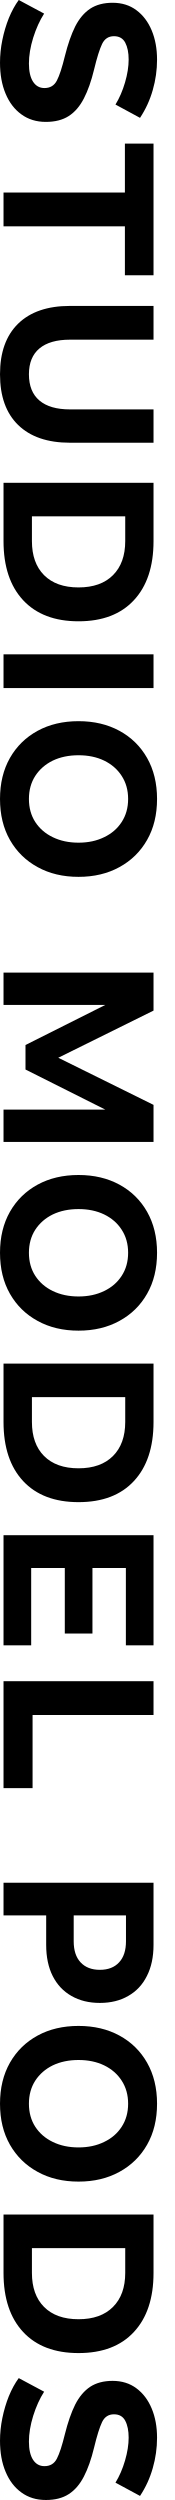
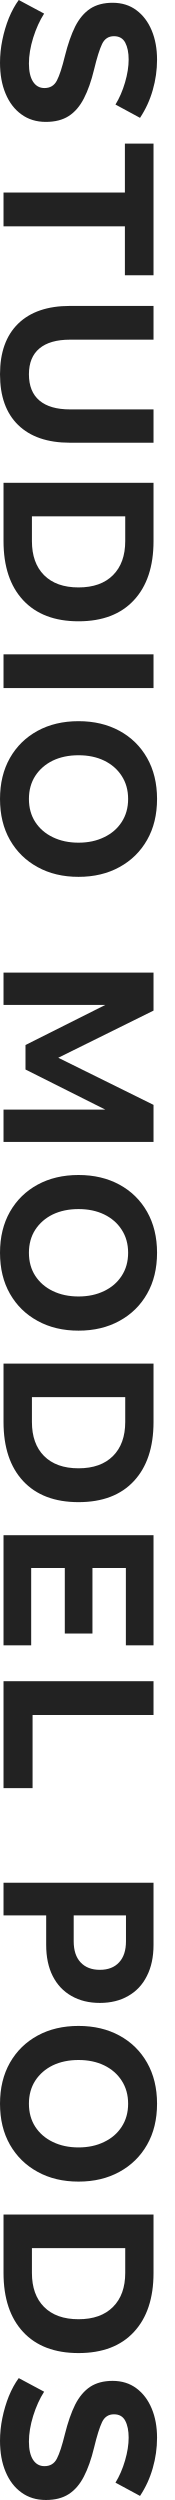
<svg xmlns="http://www.w3.org/2000/svg" width="7" height="100" viewBox="0 0 7 100" fill="none">
-   <path d="M1.765 0.544C1.588 0.821 1.443 1.143 1.328 1.508C1.214 1.877 1.157 2.221 1.157 2.541C1.157 2.852 1.211 3.094 1.32 3.265C1.431 3.437 1.584 3.522 1.778 3.522C2.007 3.522 2.172 3.422 2.275 3.222C2.378 3.025 2.485 2.697 2.597 2.237C2.714 1.768 2.851 1.375 3.008 1.058C3.168 0.744 3.368 0.507 3.608 0.347C3.848 0.19 4.147 0.111 4.504 0.111C4.875 0.111 5.192 0.21 5.455 0.407C5.721 0.604 5.925 0.874 6.068 1.217C6.211 1.56 6.282 1.95 6.282 2.387C6.282 2.798 6.225 3.202 6.111 3.599C5.999 3.996 5.829 4.368 5.601 4.714L4.619 4.182C4.776 3.925 4.904 3.631 5.001 3.299C5.098 2.968 5.146 2.662 5.146 2.382C5.146 2.105 5.101 1.88 5.009 1.705C4.918 1.534 4.768 1.448 4.559 1.448C4.342 1.448 4.184 1.551 4.084 1.757C3.984 1.965 3.877 2.308 3.762 2.785C3.651 3.245 3.515 3.629 3.355 3.938C3.195 4.249 2.994 4.484 2.751 4.641C2.508 4.798 2.202 4.876 1.834 4.876C1.457 4.876 1.131 4.776 0.857 4.576C0.583 4.379 0.371 4.102 0.223 3.745C0.074 3.391 -0 2.978 -0 2.507C-0 2.21 0.031 1.907 0.094 1.598C0.157 1.29 0.244 0.997 0.355 0.72C0.47 0.443 0.601 0.203 0.75 -0L1.765 0.544ZM4.996 7.702L4.996 5.744L6.141 5.744L6.141 11.01L4.996 11.01L4.996 9.052L0.141 9.052L0.141 7.702L4.996 7.702ZM6.141 16.376L6.141 17.709L2.798 17.709C1.901 17.709 1.21 17.472 0.724 16.998C0.241 16.526 -0 15.851 -0 14.971C-0 14.097 0.241 13.422 0.724 12.948C1.21 12.474 1.901 12.237 2.798 12.237L6.141 12.237L6.141 13.587L2.798 13.587C2.264 13.587 1.857 13.704 1.577 13.938C1.297 14.172 1.157 14.517 1.157 14.971C1.157 15.434 1.297 15.784 1.577 16.021C1.857 16.258 2.264 16.376 2.798 16.376L6.141 16.376ZM6.141 19.311L6.141 21.646C6.141 22.658 5.879 23.445 5.356 24.008C4.836 24.57 4.098 24.852 3.141 24.852C2.187 24.852 1.448 24.57 0.925 24.008C0.403 23.445 0.141 22.658 0.141 21.646L0.141 19.311L6.141 19.311ZM1.277 21.646C1.277 22.226 1.438 22.679 1.761 23.005C2.087 23.333 2.547 23.497 3.141 23.497C3.735 23.497 4.195 23.333 4.521 23.005C4.846 22.679 5.009 22.226 5.009 21.646L5.009 20.652L1.277 20.652L1.277 21.646ZM6.141 26.174L6.141 27.523L0.141 27.523L0.141 26.174L6.141 26.174ZM1.504 29.233C1.975 28.976 2.521 28.847 3.141 28.847C3.761 28.847 4.306 28.976 4.778 29.233C5.249 29.49 5.618 29.851 5.883 30.317C6.149 30.785 6.282 31.333 6.282 31.958C6.282 32.587 6.149 33.134 5.883 33.599C5.618 34.065 5.249 34.427 4.778 34.684C4.306 34.944 3.761 35.074 3.141 35.074C2.521 35.074 1.975 34.944 1.504 34.684C1.033 34.427 0.664 34.065 0.398 33.599C0.133 33.134 -0 32.587 -0 31.958C-0 31.333 0.133 30.785 0.398 30.317C0.664 29.851 1.033 29.49 1.504 29.233ZM2.112 33.488C2.412 33.634 2.755 33.707 3.141 33.707C3.527 33.707 3.868 33.634 4.165 33.488C4.465 33.345 4.699 33.142 4.868 32.88C5.039 32.617 5.125 32.31 5.125 31.958C5.125 31.607 5.039 31.3 4.868 31.037C4.699 30.774 4.465 30.57 4.165 30.424C3.868 30.281 3.527 30.21 3.141 30.21C2.755 30.21 2.412 30.281 2.112 30.424C1.815 30.57 1.581 30.774 1.41 31.037C1.241 31.3 1.157 31.607 1.157 31.958C1.157 32.31 1.241 32.617 1.41 32.88C1.581 33.142 1.815 33.345 2.112 33.488ZM6.141 38.903L6.141 40.424L2.331 42.31L6.141 44.195L6.141 45.678L0.141 45.678L0.141 44.384L4.212 44.384L1.02 42.781L1.02 41.8L4.212 40.197L0.141 40.197L0.141 38.903L6.141 38.903ZM1.504 47.386C1.975 47.129 2.521 47 3.141 47C3.761 47 4.306 47.129 4.778 47.386C5.249 47.643 5.618 48.004 5.883 48.47C6.149 48.938 6.282 49.485 6.282 50.111C6.282 50.739 6.149 51.287 5.883 51.752C5.618 52.218 5.249 52.579 4.778 52.836C4.306 53.096 3.761 53.226 3.141 53.226C2.521 53.226 1.975 53.096 1.504 52.836C1.033 52.579 0.664 52.218 0.398 51.752C0.133 51.287 -0 50.739 -0 50.111C-0 49.485 0.133 48.938 0.398 48.47C0.664 48.004 1.033 47.643 1.504 47.386ZM2.112 51.641C2.412 51.786 2.755 51.859 3.141 51.859C3.527 51.859 3.868 51.786 4.165 51.641C4.465 51.498 4.699 51.295 4.868 51.032C5.039 50.77 5.125 50.462 5.125 50.111C5.125 49.76 5.039 49.453 4.868 49.19C4.699 48.927 4.465 48.723 4.165 48.577C3.868 48.434 3.527 48.363 3.141 48.363C2.755 48.363 2.412 48.434 2.112 48.577C1.815 48.723 1.581 48.927 1.41 49.19C1.241 49.453 1.157 49.76 1.157 50.111C1.157 50.462 1.241 50.77 1.41 51.032C1.581 51.295 1.815 51.498 2.112 51.641ZM6.141 54.545L6.141 56.88C6.141 57.892 5.879 58.679 5.356 59.242C4.836 59.804 4.098 60.086 3.141 60.086C2.187 60.086 1.448 59.804 0.925 59.242C0.403 58.679 0.141 57.892 0.141 56.88L0.141 54.545L6.141 54.545ZM1.277 56.88C1.277 57.46 1.438 57.913 1.761 58.239C2.087 58.567 2.547 58.732 3.141 58.732C3.735 58.732 4.195 58.567 4.521 58.239C4.846 57.913 5.009 57.46 5.009 56.88L5.009 55.886L1.277 55.886L1.277 56.88ZM6.141 61.408L6.141 65.813L5.035 65.813L5.035 62.719L3.698 62.719L3.698 65.342L2.592 65.342L2.592 62.719L1.247 62.719L1.247 65.813L0.141 65.813L0.141 61.408L6.141 61.408ZM6.141 67.249L6.141 68.599L1.303 68.599L1.303 71.526L0.141 71.526L0.141 67.249L6.141 67.249ZM6.141 75.309L6.141 77.794C6.141 78.28 6.052 78.695 5.875 79.041C5.701 79.39 5.452 79.655 5.129 79.838C4.809 80.024 4.431 80.117 3.994 80.117C3.559 80.117 3.181 80.024 2.858 79.838C2.535 79.655 2.285 79.39 2.108 79.041C1.934 78.695 1.847 78.28 1.847 77.794L1.847 76.616L0.141 76.616L0.141 75.309L6.141 75.309ZM2.948 77.653C2.948 78.016 3.039 78.296 3.222 78.493C3.408 78.693 3.665 78.793 3.994 78.793C4.325 78.793 4.582 78.693 4.765 78.493C4.948 78.296 5.039 78.016 5.039 77.653L5.039 76.616L2.948 76.616L2.948 77.653ZM1.504 81.423C1.975 81.166 2.521 81.037 3.141 81.037C3.761 81.037 4.306 81.166 4.778 81.423C5.249 81.68 5.618 82.041 5.883 82.507C6.149 82.975 6.282 83.523 6.282 84.148C6.282 84.777 6.149 85.324 5.883 85.79C5.618 86.255 5.249 86.617 4.778 86.874C4.306 87.134 3.761 87.264 3.141 87.264C2.521 87.264 1.975 87.134 1.504 86.874C1.033 86.617 0.664 86.255 0.398 85.79C0.133 85.324 -0 84.777 -0 84.148C-0 83.523 0.133 82.975 0.398 82.507C0.664 82.041 1.033 81.68 1.504 81.423ZM2.112 85.678C2.412 85.824 2.755 85.897 3.141 85.897C3.527 85.897 3.868 85.824 4.165 85.678C4.465 85.535 4.699 85.332 4.868 85.07C5.039 84.807 5.125 84.5 5.125 84.148C5.125 83.797 5.039 83.49 4.868 83.227C4.699 82.964 4.465 82.76 4.165 82.614C3.868 82.471 3.527 82.4 3.141 82.4C2.755 82.4 2.412 82.471 2.112 82.614C1.815 82.76 1.581 82.964 1.41 83.227C1.241 83.49 1.157 83.797 1.157 84.148C1.157 84.5 1.241 84.807 1.41 85.07C1.581 85.332 1.815 85.535 2.112 85.678ZM6.141 88.582L6.141 90.918C6.141 91.929 5.879 92.716 5.356 93.279C4.836 93.842 4.098 94.123 3.141 94.123C2.187 94.123 1.448 93.842 0.925 93.279C0.403 92.716 0.141 91.929 0.141 90.918L0.141 88.582L6.141 88.582ZM1.277 90.918C1.277 91.498 1.438 91.95 1.761 92.276C2.087 92.605 2.547 92.769 3.141 92.769C3.735 92.769 4.195 92.605 4.521 92.276C4.846 91.95 5.009 91.498 5.009 90.918L5.009 89.924L1.277 89.924L1.277 90.918ZM1.765 95.668C1.588 95.945 1.443 96.266 1.328 96.632C1.214 97.001 1.157 97.345 1.157 97.665C1.157 97.976 1.211 98.218 1.32 98.389C1.431 98.56 1.584 98.646 1.778 98.646C2.007 98.646 2.172 98.546 2.275 98.346C2.378 98.149 2.485 97.82 2.597 97.361C2.714 96.892 2.851 96.499 3.008 96.182C3.168 95.868 3.368 95.631 3.608 95.471C3.848 95.314 4.147 95.235 4.504 95.235C4.875 95.235 5.192 95.334 5.455 95.531C5.721 95.728 5.925 95.998 6.068 96.341C6.211 96.683 6.282 97.073 6.282 97.51C6.282 97.922 6.225 98.326 6.111 98.723C5.999 99.12 5.829 99.492 5.601 99.837L4.619 99.306C4.776 99.049 4.904 98.755 5.001 98.423C5.098 98.092 5.146 97.786 5.146 97.506C5.146 97.229 5.101 97.003 5.009 96.829C4.918 96.658 4.768 96.572 4.559 96.572C4.342 96.572 4.184 96.675 4.084 96.88C3.984 97.089 3.877 97.432 3.762 97.909C3.651 98.369 3.515 98.753 3.355 99.062C3.195 99.373 2.994 99.607 2.751 99.764C2.508 99.922 2.202 100 1.834 100C1.457 100 1.131 99.9 0.857 99.7C0.583 99.503 0.371 99.226 0.223 98.869C0.074 98.515 -0 98.102 -0 97.63C-0 97.333 0.031 97.031 0.094 96.722C0.157 96.413 0.244 96.121 0.355 95.844C0.47 95.566 0.601 95.326 0.75 95.124L1.765 95.668Z" fill="#000000" />
+   <path d="M1.765 0.544C1.588 0.821 1.443 1.143 1.328 1.508C1.214 1.877 1.157 2.221 1.157 2.541C1.157 2.852 1.211 3.094 1.32 3.265C1.431 3.437 1.584 3.522 1.778 3.522C2.007 3.522 2.172 3.422 2.275 3.222C2.378 3.025 2.485 2.697 2.597 2.237C2.714 1.768 2.851 1.375 3.008 1.058C3.168 0.744 3.368 0.507 3.608 0.347C3.848 0.19 4.147 0.111 4.504 0.111C4.875 0.111 5.192 0.21 5.455 0.407C5.721 0.604 5.925 0.874 6.068 1.217C6.211 1.56 6.282 1.95 6.282 2.387C6.282 2.798 6.225 3.202 6.111 3.599C5.999 3.996 5.829 4.368 5.601 4.714L4.619 4.182C4.776 3.925 4.904 3.631 5.001 3.299C5.098 2.968 5.146 2.662 5.146 2.382C5.146 2.105 5.101 1.88 5.009 1.705C4.918 1.534 4.768 1.448 4.559 1.448C4.342 1.448 4.184 1.551 4.084 1.757C3.984 1.965 3.877 2.308 3.762 2.785C3.651 3.245 3.515 3.629 3.355 3.938C3.195 4.249 2.994 4.484 2.751 4.641C2.508 4.798 2.202 4.876 1.834 4.876C1.457 4.876 1.131 4.776 0.857 4.576C0.583 4.379 0.371 4.102 0.223 3.745C0.074 3.391 -0 2.978 -0 2.507C-0 2.21 0.031 1.907 0.094 1.598C0.157 1.29 0.244 0.997 0.355 0.72C0.47 0.443 0.601 0.203 0.75 -0L1.765 0.544ZM4.996 7.702L4.996 5.744L6.141 5.744L6.141 11.01L4.996 11.01L4.996 9.052L0.141 9.052L0.141 7.702L4.996 7.702ZM6.141 16.376L6.141 17.709L2.798 17.709C1.901 17.709 1.21 17.472 0.724 16.998C0.241 16.526 -0 15.851 -0 14.971C-0 14.097 0.241 13.422 0.724 12.948C1.21 12.474 1.901 12.237 2.798 12.237L6.141 12.237L6.141 13.587L2.798 13.587C2.264 13.587 1.857 13.704 1.577 13.938C1.297 14.172 1.157 14.517 1.157 14.971C1.157 15.434 1.297 15.784 1.577 16.021C1.857 16.258 2.264 16.376 2.798 16.376L6.141 16.376ZM6.141 19.311L6.141 21.646C6.141 22.658 5.879 23.445 5.356 24.008C4.836 24.57 4.098 24.852 3.141 24.852C2.187 24.852 1.448 24.57 0.925 24.008C0.403 23.445 0.141 22.658 0.141 21.646L0.141 19.311L6.141 19.311ZM1.277 21.646C1.277 22.226 1.438 22.679 1.761 23.005C2.087 23.333 2.547 23.497 3.141 23.497C3.735 23.497 4.195 23.333 4.521 23.005C4.846 22.679 5.009 22.226 5.009 21.646L5.009 20.652L1.277 20.652L1.277 21.646ZM6.141 26.174L6.141 27.523L0.141 27.523L0.141 26.174L6.141 26.174ZM1.504 29.233C1.975 28.976 2.521 28.847 3.141 28.847C3.761 28.847 4.306 28.976 4.778 29.233C5.249 29.49 5.618 29.851 5.883 30.317C6.149 30.785 6.282 31.333 6.282 31.958C6.282 32.587 6.149 33.134 5.883 33.599C5.618 34.065 5.249 34.427 4.778 34.684C4.306 34.944 3.761 35.074 3.141 35.074C2.521 35.074 1.975 34.944 1.504 34.684C1.033 34.427 0.664 34.065 0.398 33.599C0.133 33.134 -0 32.587 -0 31.958C-0 31.333 0.133 30.785 0.398 30.317C0.664 29.851 1.033 29.49 1.504 29.233ZM2.112 33.488C2.412 33.634 2.755 33.707 3.141 33.707C3.527 33.707 3.868 33.634 4.165 33.488C4.465 33.345 4.699 33.142 4.868 32.88C5.039 32.617 5.125 32.31 5.125 31.958C5.125 31.607 5.039 31.3 4.868 31.037C4.699 30.774 4.465 30.57 4.165 30.424C3.868 30.281 3.527 30.21 3.141 30.21C2.755 30.21 2.412 30.281 2.112 30.424C1.815 30.57 1.581 30.774 1.41 31.037C1.241 31.3 1.157 31.607 1.157 31.958C1.157 32.31 1.241 32.617 1.41 32.88C1.581 33.142 1.815 33.345 2.112 33.488ZM6.141 38.903L6.141 40.424L2.331 42.31L6.141 44.195L6.141 45.678L0.141 45.678L0.141 44.384L4.212 44.384L1.02 42.781L1.02 41.8L4.212 40.197L0.141 40.197L0.141 38.903L6.141 38.903ZM1.504 47.386C1.975 47.129 2.521 47 3.141 47C3.761 47 4.306 47.129 4.778 47.386C5.249 47.643 5.618 48.004 5.883 48.47C6.149 48.938 6.282 49.485 6.282 50.111C6.282 50.739 6.149 51.287 5.883 51.752C5.618 52.218 5.249 52.579 4.778 52.836C4.306 53.096 3.761 53.226 3.141 53.226C2.521 53.226 1.975 53.096 1.504 52.836C1.033 52.579 0.664 52.218 0.398 51.752C0.133 51.287 -0 50.739 -0 50.111C-0 49.485 0.133 48.938 0.398 48.47C0.664 48.004 1.033 47.643 1.504 47.386ZM2.112 51.641C2.412 51.786 2.755 51.859 3.141 51.859C3.527 51.859 3.868 51.786 4.165 51.641C4.465 51.498 4.699 51.295 4.868 51.032C5.039 50.77 5.125 50.462 5.125 50.111C5.125 49.76 5.039 49.453 4.868 49.19C4.699 48.927 4.465 48.723 4.165 48.577C3.868 48.434 3.527 48.363 3.141 48.363C2.755 48.363 2.412 48.434 2.112 48.577C1.815 48.723 1.581 48.927 1.41 49.19C1.241 49.453 1.157 49.76 1.157 50.111C1.157 50.462 1.241 50.77 1.41 51.032C1.581 51.295 1.815 51.498 2.112 51.641ZM6.141 54.545L6.141 56.88C6.141 57.892 5.879 58.679 5.356 59.242C4.836 59.804 4.098 60.086 3.141 60.086C2.187 60.086 1.448 59.804 0.925 59.242C0.403 58.679 0.141 57.892 0.141 56.88L0.141 54.545L6.141 54.545ZM1.277 56.88C1.277 57.46 1.438 57.913 1.761 58.239C2.087 58.567 2.547 58.732 3.141 58.732C3.735 58.732 4.195 58.567 4.521 58.239C4.846 57.913 5.009 57.46 5.009 56.88L5.009 55.886L1.277 55.886L1.277 56.88ZM6.141 61.408L6.141 65.813L5.035 65.813L5.035 62.719L3.698 62.719L3.698 65.342L2.592 65.342L2.592 62.719L1.247 62.719L1.247 65.813L0.141 65.813L0.141 61.408L6.141 61.408ZM6.141 67.249L6.141 68.599L1.303 68.599L1.303 71.526L0.141 71.526L0.141 67.249L6.141 67.249ZM6.141 75.309L6.141 77.794C6.141 78.28 6.052 78.695 5.875 79.041C5.701 79.39 5.452 79.655 5.129 79.838C4.809 80.024 4.431 80.117 3.994 80.117C3.559 80.117 3.181 80.024 2.858 79.838C2.535 79.655 2.285 79.39 2.108 79.041C1.934 78.695 1.847 78.28 1.847 77.794L1.847 76.616L0.141 76.616L0.141 75.309L6.141 75.309ZM2.948 77.653C2.948 78.016 3.039 78.296 3.222 78.493C3.408 78.693 3.665 78.793 3.994 78.793C4.325 78.793 4.582 78.693 4.765 78.493C4.948 78.296 5.039 78.016 5.039 77.653L5.039 76.616L2.948 76.616L2.948 77.653ZM1.504 81.423C1.975 81.166 2.521 81.037 3.141 81.037C3.761 81.037 4.306 81.166 4.778 81.423C5.249 81.68 5.618 82.041 5.883 82.507C6.149 82.975 6.282 83.523 6.282 84.148C6.282 84.777 6.149 85.324 5.883 85.79C5.618 86.255 5.249 86.617 4.778 86.874C4.306 87.134 3.761 87.264 3.141 87.264C2.521 87.264 1.975 87.134 1.504 86.874C1.033 86.617 0.664 86.255 0.398 85.79C0.133 85.324 -0 84.777 -0 84.148C-0 83.523 0.133 82.975 0.398 82.507C0.664 82.041 1.033 81.68 1.504 81.423ZM2.112 85.678C2.412 85.824 2.755 85.897 3.141 85.897C3.527 85.897 3.868 85.824 4.165 85.678C4.465 85.535 4.699 85.332 4.868 85.07C5.039 84.807 5.125 84.5 5.125 84.148C5.125 83.797 5.039 83.49 4.868 83.227C4.699 82.964 4.465 82.76 4.165 82.614C3.868 82.471 3.527 82.4 3.141 82.4C2.755 82.4 2.412 82.471 2.112 82.614C1.815 82.76 1.581 82.964 1.41 83.227C1.241 83.49 1.157 83.797 1.157 84.148C1.157 84.5 1.241 84.807 1.41 85.07C1.581 85.332 1.815 85.535 2.112 85.678ZM6.141 88.582L6.141 90.918C6.141 91.929 5.879 92.716 5.356 93.279C4.836 93.842 4.098 94.123 3.141 94.123C2.187 94.123 1.448 93.842 0.925 93.279C0.403 92.716 0.141 91.929 0.141 90.918L0.141 88.582L6.141 88.582ZM1.277 90.918C1.277 91.498 1.438 91.95 1.761 92.276C2.087 92.605 2.547 92.769 3.141 92.769C3.735 92.769 4.195 92.605 4.521 92.276C4.846 91.95 5.009 91.498 5.009 90.918L5.009 89.924L1.277 89.924L1.277 90.918ZM1.765 95.668C1.588 95.945 1.443 96.266 1.328 96.632C1.214 97.001 1.157 97.345 1.157 97.665C1.157 97.976 1.211 98.218 1.32 98.389C1.431 98.56 1.584 98.646 1.778 98.646C2.007 98.646 2.172 98.546 2.275 98.346C2.378 98.149 2.485 97.82 2.597 97.361C2.714 96.892 2.851 96.499 3.008 96.182C3.168 95.868 3.368 95.631 3.608 95.471C3.848 95.314 4.147 95.235 4.504 95.235C4.875 95.235 5.192 95.334 5.455 95.531C5.721 95.728 5.925 95.998 6.068 96.341C6.211 96.683 6.282 97.073 6.282 97.51C6.282 97.922 6.225 98.326 6.111 98.723C5.999 99.12 5.829 99.492 5.601 99.837L4.619 99.306C4.776 99.049 4.904 98.755 5.001 98.423C5.098 98.092 5.146 97.786 5.146 97.506C5.146 97.229 5.101 97.003 5.009 96.829C4.918 96.658 4.768 96.572 4.559 96.572C4.342 96.572 4.184 96.675 4.084 96.88C3.984 97.089 3.877 97.432 3.762 97.909C3.651 98.369 3.515 98.753 3.355 99.062C3.195 99.373 2.994 99.607 2.751 99.764C2.508 99.922 2.202 100 1.834 100C1.457 100 1.131 99.9 0.857 99.7C0.583 99.503 0.371 99.226 0.223 98.869C0.074 98.515 -0 98.102 -0 97.63C-0 97.333 0.031 97.031 0.094 96.722C0.157 96.413 0.244 96.121 0.355 95.844C0.47 95.566 0.601 95.326 0.75 95.124L1.765 95.668Z" fill="#222222" />
</svg>
